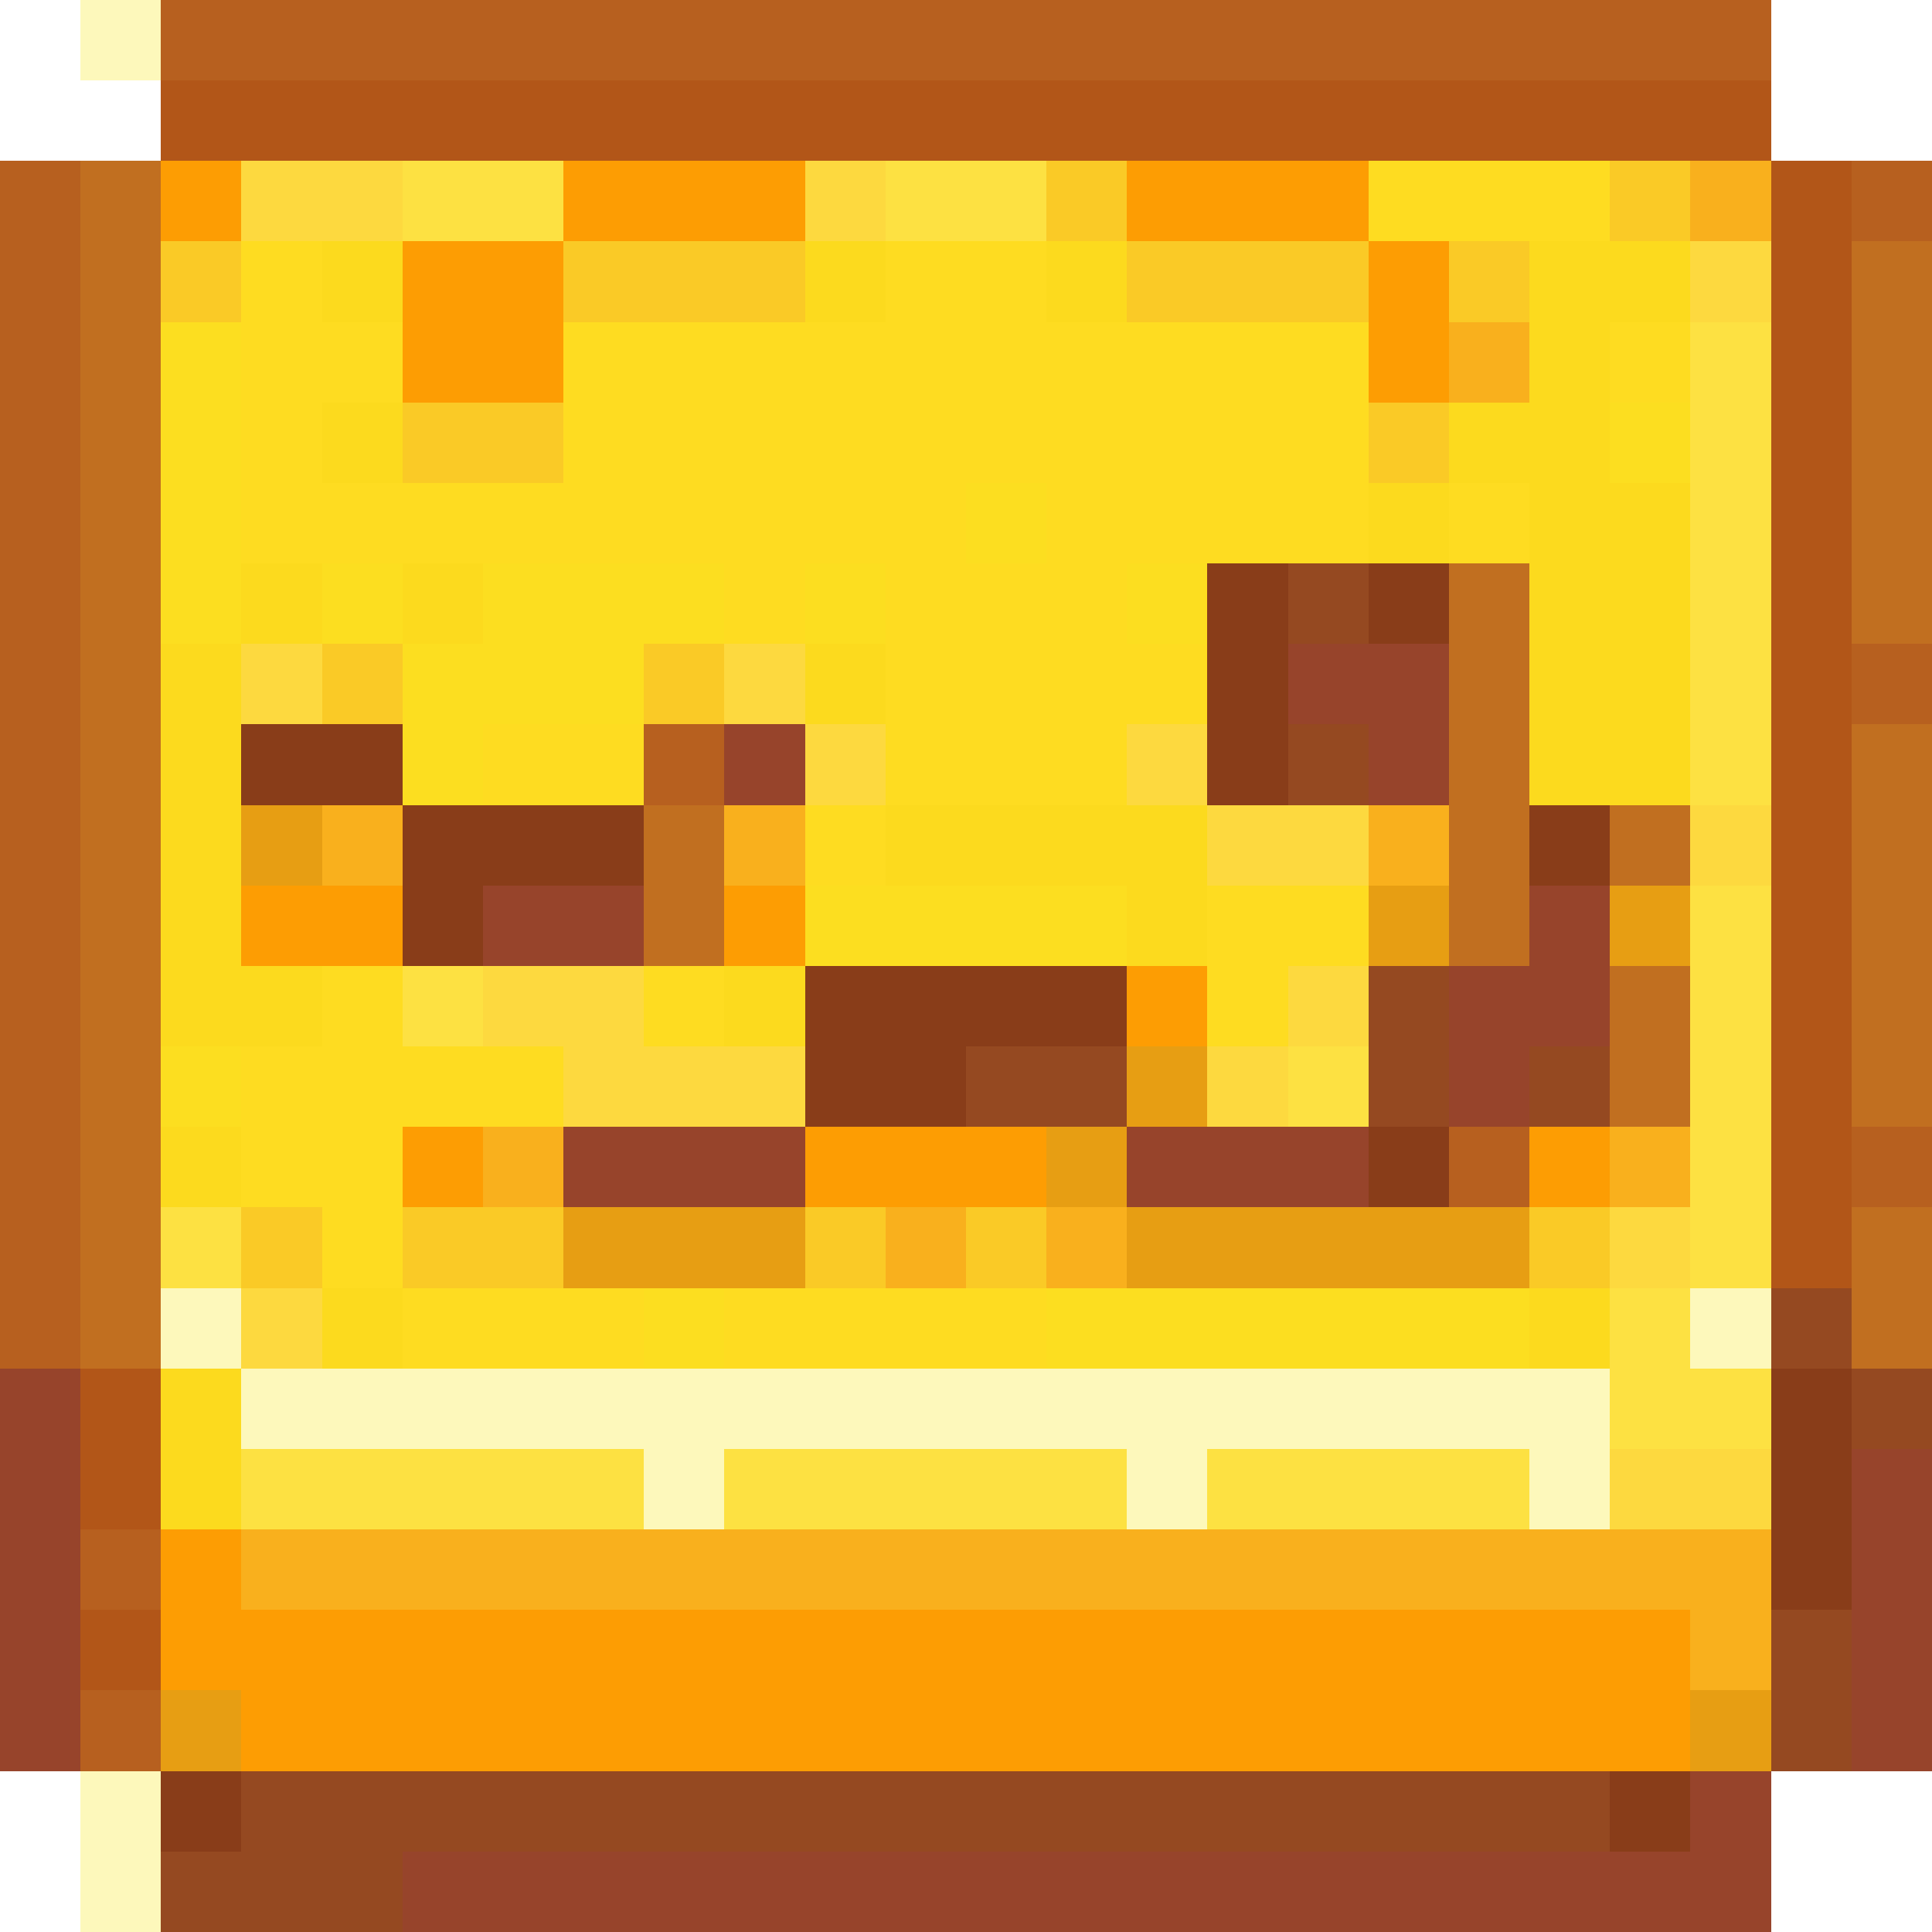
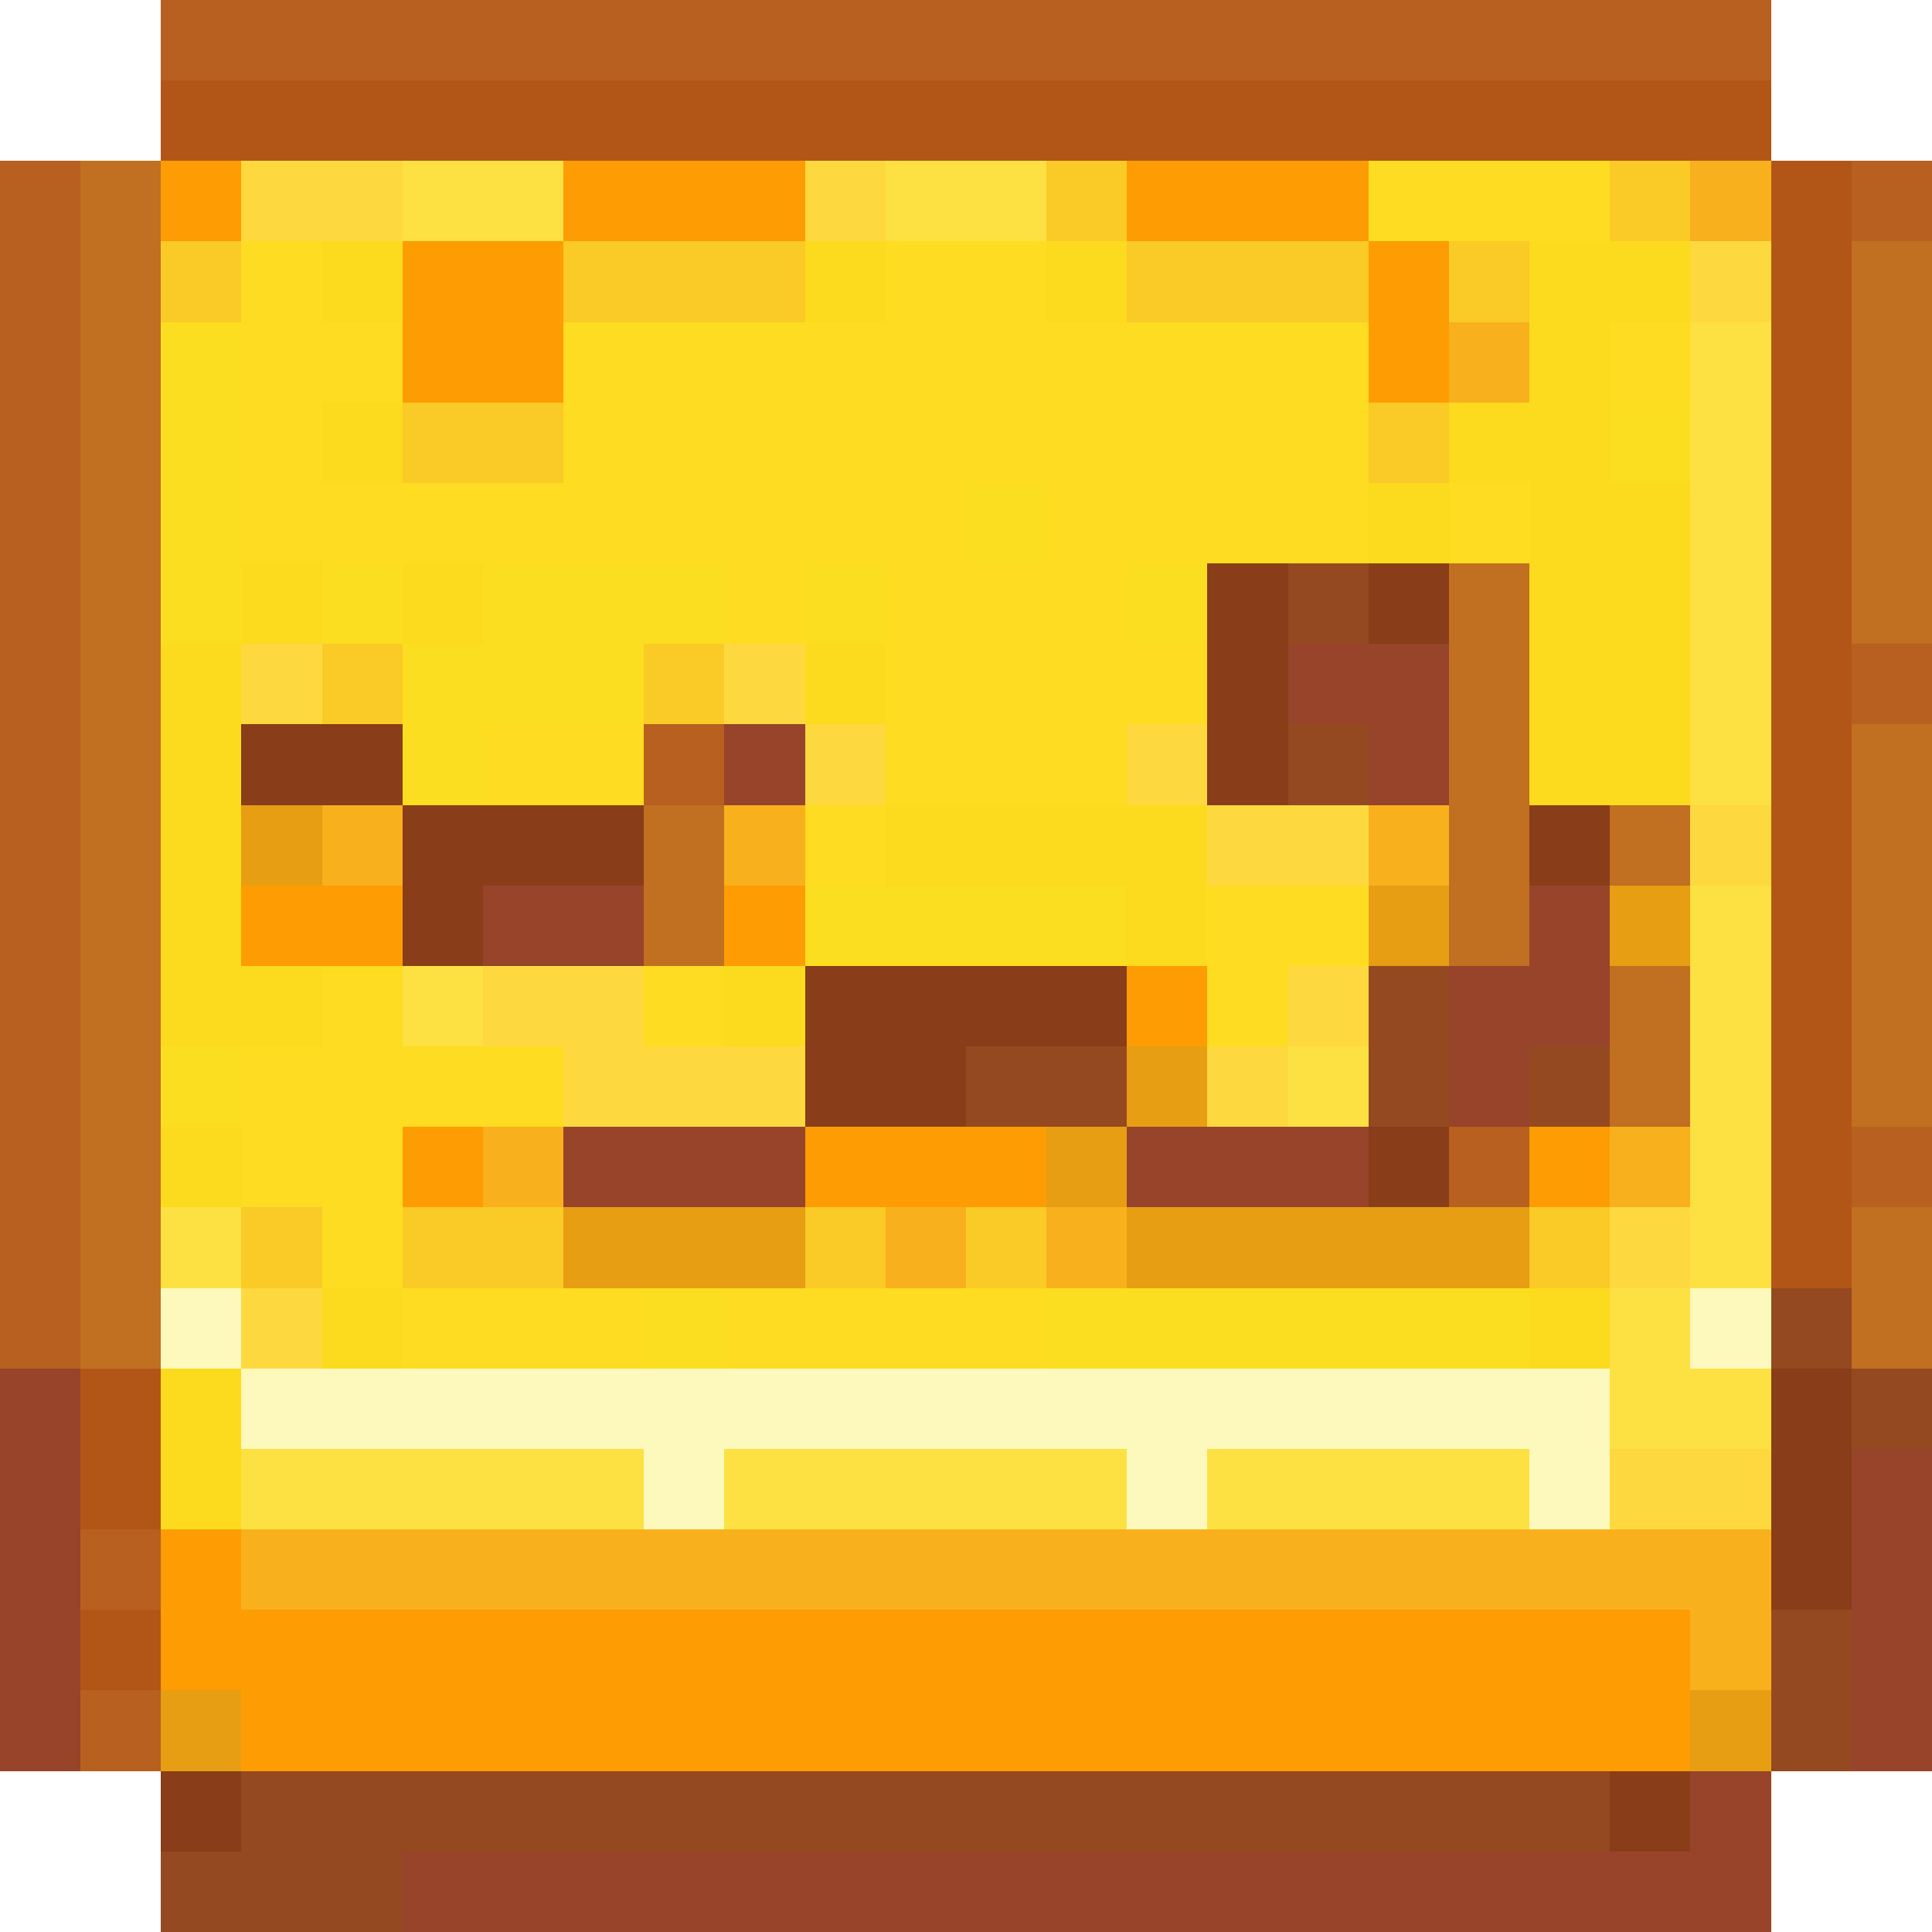
<svg xmlns="http://www.w3.org/2000/svg" viewBox="0 0 24 24" shape-rendering="crispEdges">
-   <path fill="#fdf8bb" d="M1 0h1v1H1zM2 16h1v1H2zM21 16h1v1H21zM3 17h17v1H3zM8 18h1v1H8zM14 18h1v1H14zM19 18h1v1H19zM1 22h1v1H1zM1 23h1v1H1z" />
-   <path fill="#b7601f" d="M2 0h20v1H2zM0 2h1v1H0zM23 2h1v1H23zM0 3h1v1H0zM0 4h1v1H0zM0 5h1v1H0zM0 6h1v1H0zM0 7h1v1H0zM0 8h1v1H0zM23 8h1v1H23zM0 9h1v1H0zM8 9h1v1H8zM0 10h1v1H0zM0 11h1v1H0zM0 12h1v1H0zM0 13h1v1H0zM0 14h1v1H0zM18 14h1v1H18zM23 14h1v1H23zM0 15h1v1H0zM0 16h1v1H0zM1 19h1v1H1zM1 21h1v1H1z" />
-   <path fill="#b25618" d="M2 1h20v1H2zM22 2h1v1H22zM22 3h1v1H22zM22 4h1v1H22zM22 5h1v1H22zM22 6h1v1H22zM22 7h1v1H22zM22 8h1v1H22zM22 9h1v1H22zM22 10h1v1H22zM22 11h1v1H22zM22 12h1v1H22zM22 13h1v1H22zM22 14h1v1H22zM22 15h1v1H22zM1 17h1v1H1zM1 18h1v1H1zM1 20h1v1H1z" />
-   <path fill="#c16f20" d="M1 2h1v1H1zM1 3h1v1H1zM23 3h1v1H23zM1 4h1v1H1zM23 4h1v1H23zM1 5h1v1H1zM23 5h1v1H23zM1 6h1v1H1zM23 6h1v1H23zM1 7h1v1H1zM18 7h1v1H18zM23 7h1v1H23zM1 8h1v1H1zM18 8h1v1H18zM1 9h1v1H1zM18 9h1v1H18zM23 9h1v1H23zM1 10h1v1H1zM8 10h1v1H8zM18 10h1v1H18zM20 10h1v1H20zM23 10h1v1H23zM1 11h1v1H1zM8 11h1v1H8zM18 11h1v1H18zM23 11h1v1H23zM1 12h1v1H1zM20 12h1v1H20zM23 12h1v1H23zM1 13h1v1H1zM20 13h1v1H20zM23 13h1v1H23zM1 14h1v1H1zM1 15h1v1H1zM23 15h1v1H23zM1 16h1v1H1zM23 16h1v1H23z" />
-   <path fill="#fd9d03" d="M2 2h1v1H2zM7 2h3v1H7zM14 2h3v1H14zM5 3h2v1H5zM17 3h1v1H17zM5 4h2v1H5zM17 4h1v1H17zM3 11h2v1H3zM9 11h1v1H9zM14 12h1v1H14zM5 14h1v1H5zM10 14h3v1H10zM19 14h1v1H19zM2 19h1v1H2zM2 20h19v1H2zM3 21h18v1H3z" />
+   <path fill="#b7601f" d="M2 0h20v1H2zM0 2h1v15H0zM23 2h1v1H23zM23 8h1v1H23zM8 9h1v1H8zM18 14h1v1H18zM23 14h1v1H23zM1 19h1v1H1zM1 21h1v1H1z" />
+   <path fill="#b25618" d="M2 1h20v1H2zM22 2h1v14H22zM1 17h1v2H1zM1 20h1v1H1z" />
+   <path fill="#c16f20" d="M1 2h1v15H1zM23 3h1v5H23zM18 7h1v5H18zM23 9h1v5H23zM8 10h1v2H8zM20 10h1v1H20zM20 12h1v2H20zM23 15h1v2H23z" />
+   <path fill="#fd9d03" d="M2 2h1v1H2zM7 2h3v1H7zM14 2h3v1H14zM5 3h2v2H5zM17 3h1v2H17zM3 11h2v1H3zM9 11h1v1H9zM14 12h1v1H14zM5 14h1v1H5zM10 14h3v1H10zM19 14h1v1H19zM2 19h1v2H2zM3 20h18v2H3z" />
  <path fill="#fdd93f" d="M3 2h2v1H3zM10 2h1v1H10zM21 3h1v1H21zM3 8h1v1H3zM9 8h1v1H9zM10 9h1v1H10zM14 9h1v1H14zM15 10h2v1H15zM21 10h1v1H21zM6 12h2v1H6zM16 12h1v1H16zM7 13h3v1H7zM15 13h1v1H15zM20 15h1v1H20zM3 16h1v1H3zM20 18h2v1H20z" />
-   <path fill="#fde142" d="M5 2h2v1H5zM11 2h2v1H11zM21 4h1v1H21zM21 5h1v1H21zM21 6h1v1H21zM21 7h1v1H21zM21 8h1v1H21zM21 9h1v1H21zM21 11h1v1H21zM5 12h1v1H5zM21 12h1v1H21zM16 13h1v1H16zM21 13h1v1H21zM21 14h1v1H21zM2 15h1v1H2zM21 15h1v1H21zM20 16h1v1H20zM20 17h2v1H20zM3 18h5v1H3zM9 18h5v1H9zM15 18h4v1H15z" />
+   <path fill="#fde142" d="M5 2h2v1H5zM11 2h2v1H11zM21 4h1v6H21zM21 11h1v5H21zM5 12h1v1H5zM16 13h1v1H16zM2 15h1v1H2zM20 16h1v2H20zM21 17h1v1H21zM3 18h5v1H3zM9 18h5v1H9zM15 18h4v1H15z" />
  <path fill="#faca26" d="M13 2h1v1H13zM20 2h1v1H20zM2 3h1v1H2zM7 3h3v1H7zM14 3h3v1H14zM18 3h1v1H18zM5 5h2v1H5zM17 5h1v1H17zM4 8h1v1H4zM8 8h1v1H8zM3 15h1v1H3zM5 15h2v1H5zM10 15h1v1H10zM12 15h1v1H12zM19 15h1v1H19z" />
-   <path fill="#fedc21" d="M17 2h3v1H17zM3 3h1v1H3zM11 3h2v1H11zM3 4h2v1H3zM7 4h10v1H7zM20 4h1v1H20zM3 5h1v1H3zM7 5h10v1H7zM3 6h9v1H3zM13 6h4v1H13zM18 6h1v1H18zM9 7h1v1H9zM11 7h3v1H11zM11 8h4v1H11zM6 9h2v1H6zM11 9h3v1H11zM10 10h1v1H10zM15 11h2v1H15zM4 12h1v1H4zM8 12h1v1H8zM15 12h1v1H15zM3 13h4v1H3zM3 14h2v1H3zM4 15h1v1H4zM5 16h3v1H5zM9 16h4v1H9z" />
+   <path fill="#fedc21" d="M17 2h3v1H17zM3 3h1v4H3zM11 3h2v3H11zM4 4h1v1H4zM7 4h4v3H7zM13 4h4v3H13zM20 4h1v1H20zM4 6h3v1H4zM11 6h1v4H11zM18 6h1v1H18zM9 7h1v1H9zM12 7h2v3H12zM14 8h1v1H14zM6 9h2v1H6zM10 10h1v1H10zM15 11h2v1H15zM4 12h1v4H4zM8 12h1v1H8zM15 12h1v1H15zM3 13h1v2H3zM5 13h2v1H5zM5 16h3v1H5zM9 16h4v1H9z" />
  <path fill="#f9b01d" d="M21 2h1v1H21zM18 4h1v1H18zM4 10h1v1H4zM9 10h1v1H9zM17 10h1v1H17zM6 14h1v1H6zM20 14h1v1H20zM11 15h1v1H11zM13 15h1v1H13zM3 19h19v1H3zM21 20h1v1H21z" />
-   <path fill="#fcda1e" d="M4 3h1v1H4zM10 3h1v1H10zM13 3h1v1H13zM19 3h2v1H19zM19 4h1v1H19zM4 5h1v1H4zM18 5h2v1H18zM17 6h1v1H17zM19 6h2v1H19zM3 7h1v1H3zM5 7h1v1H5zM19 7h2v1H19zM2 8h1v1H2zM10 8h1v1H10zM19 8h2v1H19zM2 9h1v1H2zM19 9h2v1H19zM2 10h1v1H2zM11 10h4v1H11zM2 11h1v1H2zM14 11h1v1H14zM2 12h2v1H2zM9 12h1v1H9zM2 14h1v1H2zM4 16h1v1H4zM19 16h1v1H19zM2 17h1v1H2zM2 18h1v1H2z" />
-   <path fill="#fcde20" d="M2 4h1v1H2zM2 5h1v1H2zM20 5h1v1H20zM2 6h1v1H2zM12 6h1v1H12zM2 7h1v1H2zM4 7h1v1H4zM6 7h3v1H6zM10 7h1v1H10zM14 7h1v1H14zM5 8h3v1H5zM5 9h1v1H5zM10 11h4v1H10zM2 13h1v1H2zM8 16h1v1H8zM13 16h6v1H13z" />
-   <path fill="#893d19" d="M15 7h1v1H15zM17 7h1v1H17zM15 8h1v1H15zM3 9h2v1H3zM15 9h1v1H15zM5 10h3v1H5zM19 10h1v1H19zM5 11h1v1H5zM10 12h4v1H10zM10 13h2v1H10zM17 14h1v1H17zM22 17h1v1H22zM22 18h1v1H22zM22 19h1v1H22zM2 22h1v1H2zM20 22h1v1H20z" />
-   <path fill="#954921" d="M16 7h1v1H16zM16 9h1v1H16zM17 12h1v1H17zM12 13h2v1H12zM17 13h1v1H17zM19 13h1v1H19zM22 16h1v1H22zM23 17h1v1H23zM22 20h1v1H22zM22 21h1v1H22zM3 22h17v1H3zM2 23h3v1H2z" />
-   <path fill="#97442b" d="M16 8h2v1H16zM9 9h1v1H9zM17 9h1v1H17zM6 11h2v1H6zM19 11h1v1H19zM18 12h2v1H18zM18 13h1v1H18zM7 14h3v1H7zM14 14h3v1H14zM0 17h1v1H0zM0 18h1v1H0zM23 18h1v1H23zM0 19h1v1H0zM23 19h1v1H23zM0 20h1v1H0zM23 20h1v1H23zM0 21h1v1H0zM23 21h1v1H23zM21 22h1v1H21zM5 23h17v1H5z" />
+   <path fill="#fcda1e" d="M4 3h1v1H4zM10 3h1v1H10zM13 3h1v1H13zM19 3h2v1H19zM19 4h1v6H19zM4 5h1v1H4zM18 5h1v1H18zM17 6h1v1H17zM20 6h1v4H20zM3 7h1v1H3zM5 7h1v1H5zM2 8h1v5H2zM10 8h1v1H10zM11 10h4v1H11zM14 11h1v1H14zM3 12h1v1H3zM9 12h1v1H9zM2 14h1v1H2zM4 16h1v1H4zM19 16h1v1H19zM2 17h1v2H2z" />
+   <path fill="#fcde20" d="M2 4h1v4H2zM20 5h1v1H20zM12 6h1v1H12zM4 7h1v1H4zM6 7h3v1H6zM10 7h1v1H10zM14 7h1v1H14zM5 8h3v1H5zM5 9h1v1H5zM10 11h4v1H10zM2 13h1v1H2zM8 16h1v1H8zM13 16h6v1H13z" />
+   <path fill="#893d19" d="M15 7h1v3H15zM17 7h1v1H17zM3 9h2v1H3zM5 10h3v1H5zM19 10h1v1H19zM5 11h1v1H5zM10 12h4v1H10zM10 13h2v1H10zM17 14h1v1H17zM22 17h1v3H22zM2 22h1v1H2zM20 22h1v1H20z" />
+   <path fill="#954921" d="M16 7h1v1H16zM16 9h1v1H16zM17 12h1v2H17zM12 13h2v1H12zM19 13h1v1H19zM22 16h1v1H22zM23 17h1v1H23zM22 20h1v2H22zM3 22h17v1H3zM2 23h3v1H2z" />
+   <path fill="#97442b" d="M16 8h2v1H16zM9 9h1v1H9zM17 9h1v1H17zM6 11h2v1H6zM19 11h1v2H19zM18 12h1v2H18zM7 14h3v1H7zM14 14h3v1H14zM0 17h1v5H0zM23 18h1v4H23zM21 22h1v2H21zM5 23h16v1H5z" />
  <path fill="#e79e13" d="M3 10h1v1H3zM17 11h1v1H17zM20 11h1v1H20zM14 13h1v1H14zM13 14h1v1H13zM7 15h3v1H7zM14 15h5v1H14zM2 21h1v1H2zM21 21h1v1H21z" />
+   <path fill="#fdf8bb" d="M2 16h1v1H2zM21 16h1v1H21zM3 17h17v1H3zM8 18h1v1H8zM14 18h1v1H14zM19 18h1v1H19z" />
</svg>
